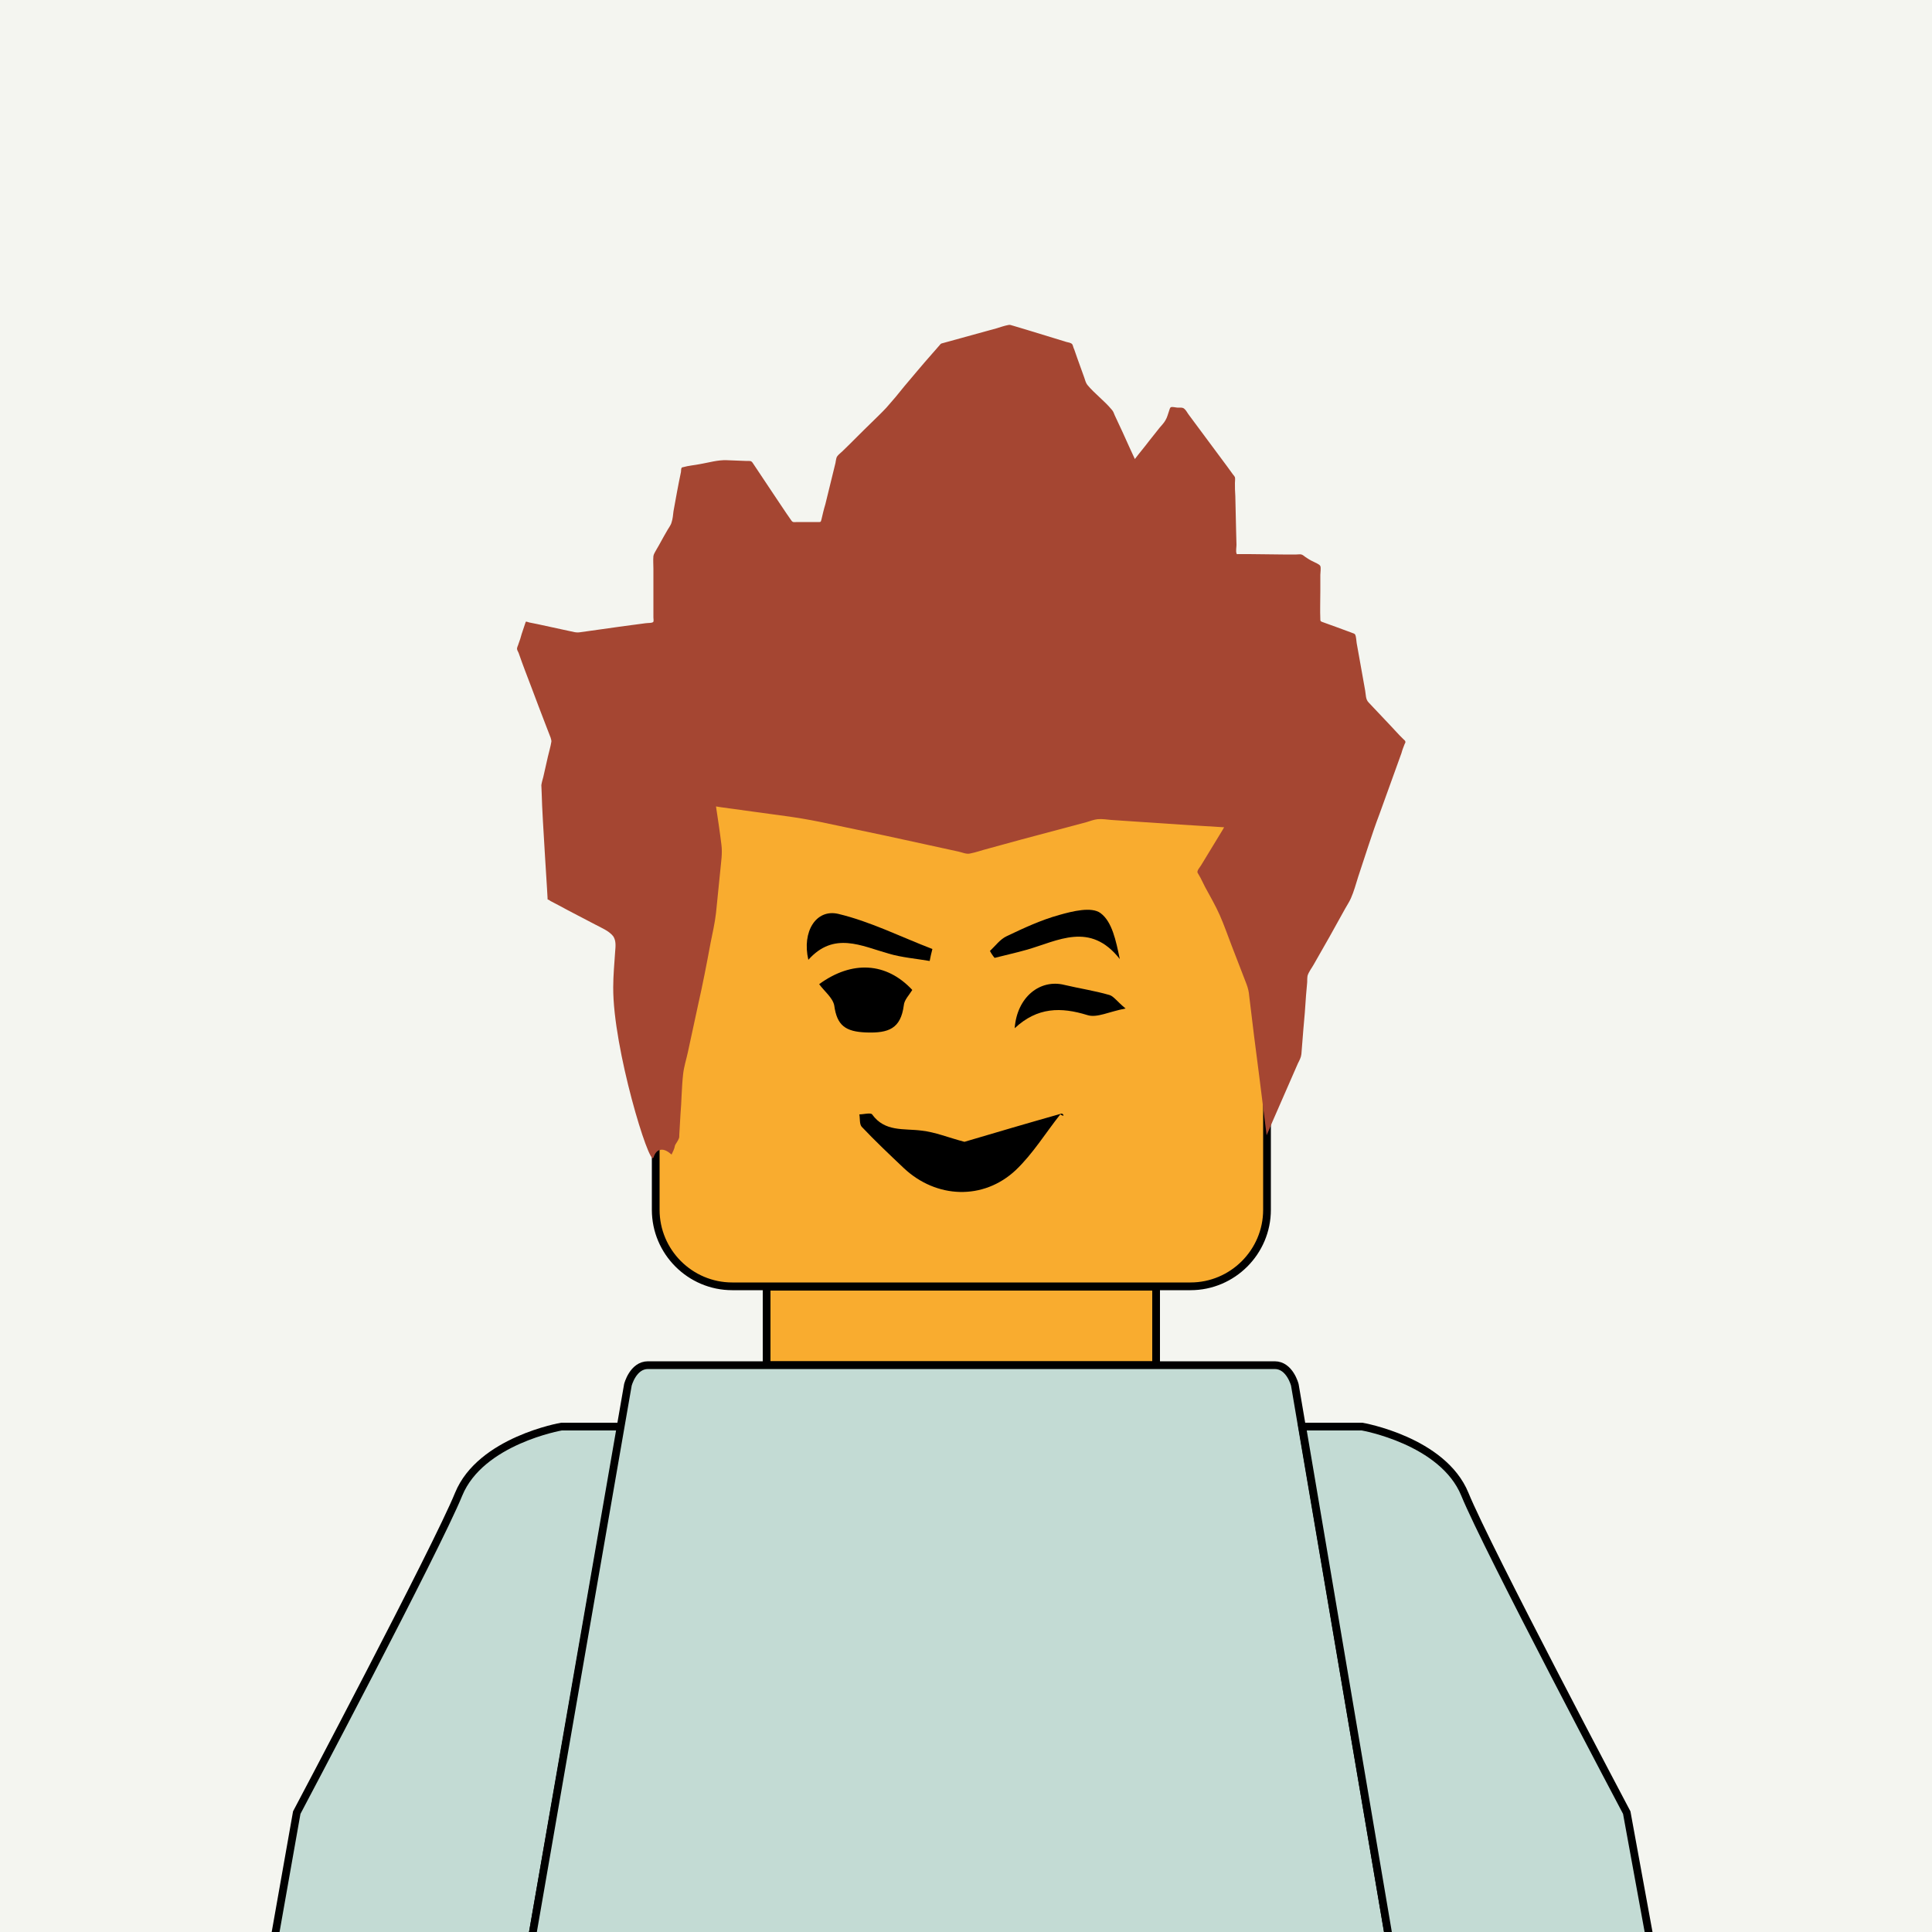
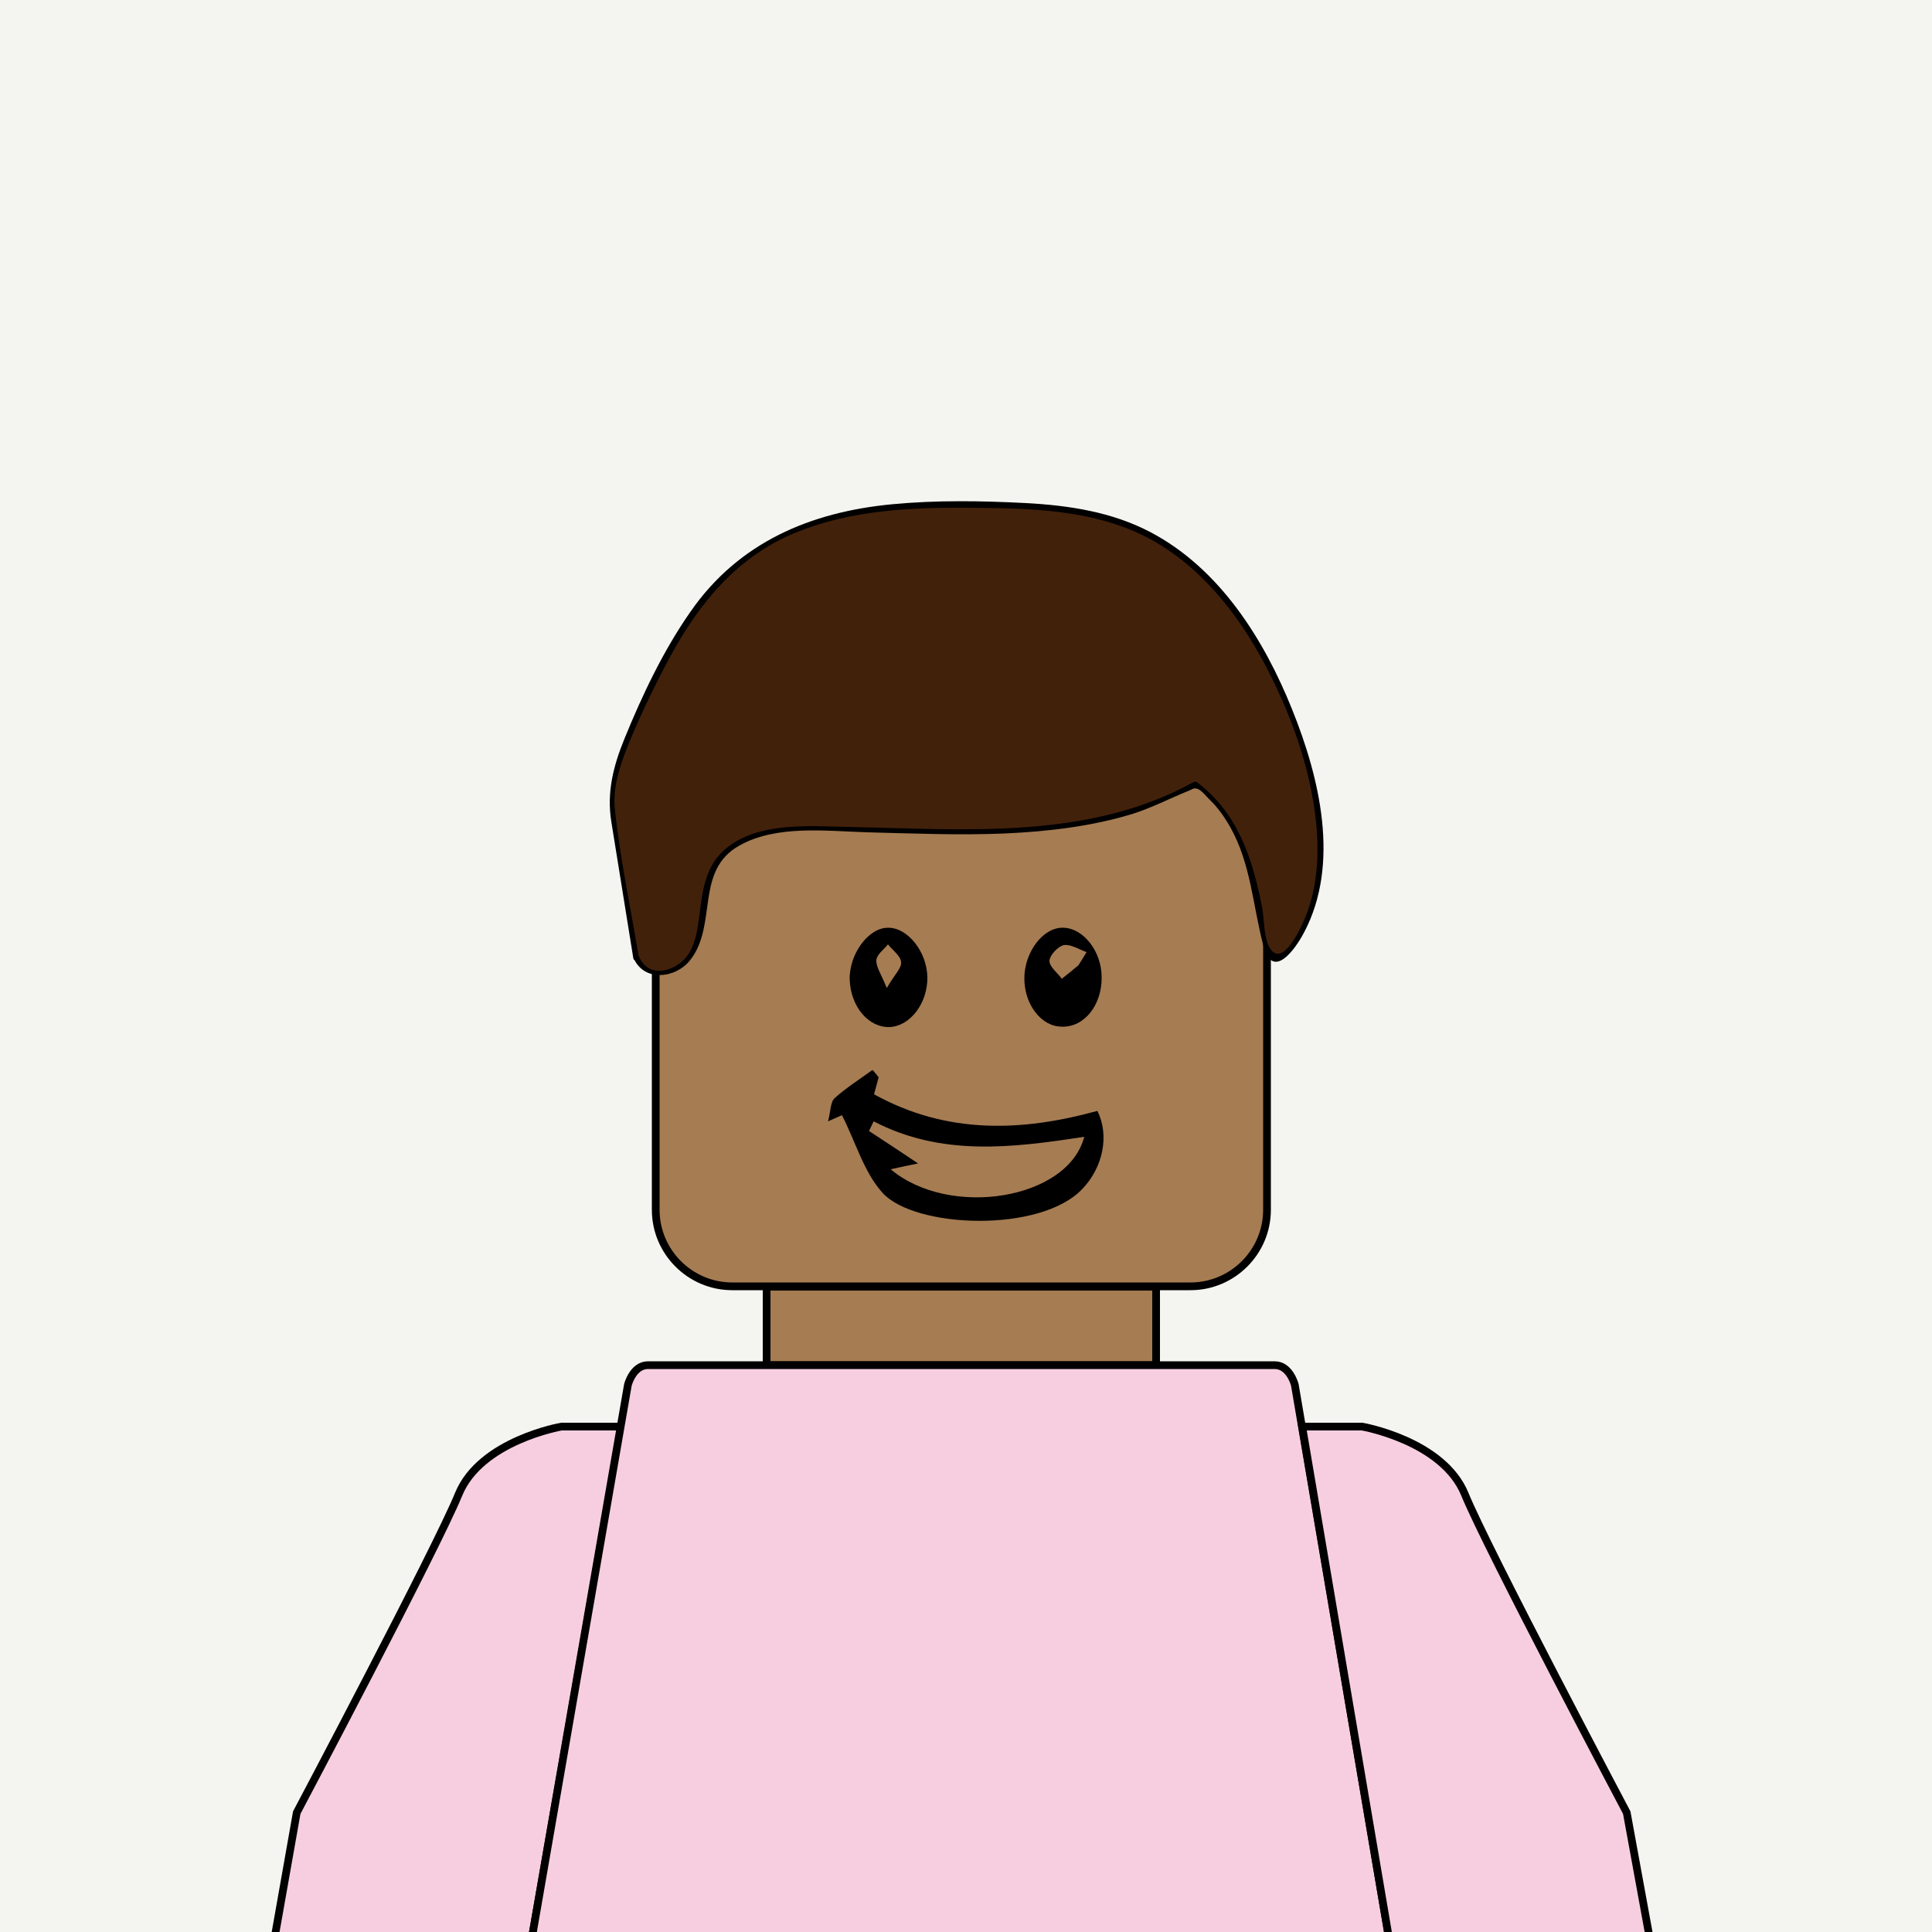
<svg xmlns="http://www.w3.org/2000/svg" version="1.1" id="Layer_1" x="0px" y="0px" viewBox="0 0 500 500" style="enable-background:new 0 0 500 500;" xml:space="preserve">
  <style type="text/css">
.background{fill:#F4F5F0;}
- .skin{fill:#f9ac2f;stroke:#000000;stroke-width:2;stroke-linecap:round;stroke-miterlimit:10;}
- .sweater{fill:#c3dbd4;stroke:#000000;stroke-width:2;stroke-linecap:round;stroke-miterlimit:10;}
+ .skin{fill:#a67c52;stroke:#000000;stroke-width:2;stroke-linecap:round;stroke-miterlimit:10;}
+ .sweater{fill:#f7cee0;stroke:#000000;stroke-width:2;stroke-linecap:round;stroke-miterlimit:10;}
.eyes{stroke:#000000;stroke-width:2;stroke-miterlimit:10;}
.mouth{fill:none;stroke:#000000;stroke-width:2;stroke-linecap:round;stroke-miterlimit:10;}
- .hair{fill:#a54632;}
- frankenstein/face/face1.svg</style>
+ .hair{fill:#42210b;}
+ /face</style>
  <rect x="0" class="background" width="500" height="500" />
  <g>
    <path class="skin" d="M327.9,313.1c0,10.9-8.9,19.8-19.8,19.8H189.5c-10.9,0-19.8-8.9-19.8-19.8v-98.4c0-10.9,8.9-19.8,19.8-19.8   h118.6c10.9,0,19.8,8.9,19.8,19.8V313.1z" />
  </g>
  <rect x="198.4" y="333" class="skin" width="100.8" height="20.3" />
  <g>
    <path class="sweater" d="M145.3,369.2c0,0-20.9,3.6-26.6,17.5c-5.7,14-41.9,82.4-41.9,82.4l-6,33.9c0.4-2.7,66.6,0,66.6,0l23.4-133.8   H145.3z" />
  </g>
  <path class="sweater" d="M335.1,358.4c0,0-1.3-5.1-5.2-5.1s-81.1,0-81.1,0s-77.1,0-81.1,0c-3.9,0-5.2,5.1-5.2,5.1L137.4,503H249h110.7  L335.1,358.4z" />
  <g>
    <path class="sweater" d="M352.5,369.2c0,0,20.9,3.6,26.6,17.5c5.7,14,41.9,82.4,41.9,82.4l6.2,33.9c-0.4-2.7-67.5,0-67.5,0L337,369.2   H352.5z" />
  </g>
  <path class="skin" d="M284.8,194.4v-21.1c0-4.9-4-8.9-8.9-8.9h-54.4c-4.9,0-8.9,4-8.9,8.9v21.1H284.8z" />
  <g>
-     <path d="M249.6,295.5c8.1-2.4,16.6-4.9,25.1-7.3c0.4-0.1,1.1,1.1-0.3,0.2c-3.8,4.8-7.1,10.2-11.5,14.4c-8.4,7.9-20.6,7.4-29-0.5   c-3.7-3.5-7.4-7-10.9-10.7c-0.6-0.7-0.4-2.1-0.6-3.2c1.1,0,2.9-0.5,3.3,0c3.3,4.6,8.2,3.6,12.8,4.2   C242.1,293,245.4,294.4,249.6,295.5z" />
-     <path d="M212,254.7c8.5-6.2,17.4-5.7,24.1,1.5c-0.8,1.3-2.1,2.6-2.2,4c-0.8,6-3.9,7.2-9.7,7c-5.4-0.2-7.6-1.8-8.3-7   C215.5,258.2,213.3,256.5,212,254.7z" />
-     <path d="M256.2,246.1c1.4-1.3,2.6-3,4.3-3.8c4.4-2.1,8.9-4.2,13.6-5.5c3.5-1,8.4-2.2,10.7-0.5c3,2.2,4,7.1,5,11.9   c-7.7-9.8-16-4.7-24.1-2.4c-2.8,0.8-5.6,1.4-8.3,2.1C256.9,247.3,256.5,246.7,256.2,246.1z" />
-     <path d="M240.6,248.7c-3.5-0.6-7.2-0.9-10.6-1.9c-7.1-2-14.2-5.8-20.8,1.6c-1.7-7.3,2-13.2,7.7-11.9c8.4,2,16.3,6,24.4,9.1   C241,246.7,240.8,247.7,240.6,248.7z" />
-     <path d="M291.3,261c-4.3,0.8-7.4,2.5-9.9,1.7c-6.8-2.1-12.9-2.1-18.8,3.4c0.6-8.1,6.6-12.8,12.9-11.2c3.8,0.9,7.8,1.5,11.6,2.6   C288.2,257.8,289,259.1,291.3,261z" />
+     <path d="M227.4,278.8c-0.4,1.4-0.8,2.9-1.2,4.4c18.8,10.4,38.2,9.7,57.8,4.3c3.2,6.4,1.4,14.6-3.8,20.1   c-10.8,11.6-43.5,10.3-51.8,1.1c-4.8-5.3-6.9-13-10.5-20.1c0.1,0-1.2,0.5-3.6,1.6c0.7-2.7,0.6-5,1.7-6c3-2.7,6.5-4.9,9.8-7.3   C226.4,277.5,226.9,278.2,227.4,278.8z M280.6,294.2c-18.8,2.9-37,5.1-54.5-4c-0.4,0.8-0.8,1.7-1.2,2.5c4.3,2.8,8.5,5.6,12.7,8.4   c-2,0.4-4.3,0.9-7.1,1.5C245.7,315.4,276.4,310.5,280.6,294.2z" />
+     <path d="M240,252.9c0.1,6.7-4.4,12.6-9.7,12.9c-5.5,0.2-10.1-5.2-10.4-12.2c-0.2-6.7,4.9-13.6,10-13.5   C235,240.1,239.9,246.4,240,252.9z M229.5,255.7c2-3.5,3.9-5.2,3.7-6.7c-0.1-1.6-2.2-3.1-3.4-4.6c-1.1,1.4-2.9,2.6-3,4.1   C226.7,250.2,228,252,229.5,255.7z" />
+     <path d="M265.1,253.2c0-6.9,5-13.4,10.2-13.1c5.2,0.2,9.8,6.2,9.8,12.8c0.1,7.2-4.5,13-10.3,12.8   C269.5,265.7,265.1,260,265.1,253.2z M279.1,249.8c0.7-1.1,1.4-2.2,2.1-3.4c-2-0.7-4.1-2.1-5.9-1.8c-1.5,0.3-3.6,2.6-3.7,4   c-0.1,1.5,2,3.1,3.2,4.7C276.2,252.2,277.7,251,279.1,249.8z" />
  </g>
-   <path class="hair" d="M173.8,298.8c-0.8-0.7-1.9-1.5-3-1.2c-0.9,0.2-1.4,1.1-1.7,2c-1,2.5-10.5-28.3-10.4-44.1c0-3.1,0.3-6.1,0.5-9.2  c0.1-1.3,0.3-2.8-0.5-4c-1.1-1.4-3.1-2.2-4.6-3c-3.2-1.7-6.4-3.3-9.5-5c-0.7-0.4-1.4-0.7-2.1-1.1c-0.1-0.1-0.6-0.4-0.7-0.4  c0,0-0.1,0-0.1-0.1c0.2,1.5-1.4-21.4-1.5-27.1c0-0.8-0.1-1.7-0.1-2.4c0.1-0.7,0.3-1.4,0.5-2.1c0.4-1.8,0.8-3.5,1.2-5.3  c0.3-1.3,0.7-2.6,0.9-3.9c0-0.4-0.1-0.6-0.2-1c-0.4-1-0.8-2.1-1.2-3.1c-1.3-3.3-2.5-6.6-3.8-10c-1.1-2.9-2.2-5.7-3.2-8.6  c-0.1-0.4-0.5-0.9-0.5-1.3c0-0.4,0.3-0.9,0.4-1.3c0.3-0.8,0.6-1.7,0.8-2.5c0.3-0.8,0.5-1.6,0.8-2.4c0.1-0.2,0.2-0.7,0.3-0.8  c0.1-0.1,0.8,0.2,0.9,0.2c0.7,0.1,1.3,0.3,2,0.4c3.2,0.7,6.4,1.4,9.7,2.1c0.6,0.1,1,0.1,1.6,0c1.7-0.2,3.3-0.5,5-0.7  c2.1-0.3,4.3-0.6,6.4-0.9c1.8-0.2,3.6-0.5,5.3-0.7c0.5-0.1,1.9,0,2.1-0.4c0.1-0.3,0-0.8,0-1.1c0-0.6,0-1.3,0-1.9c0-1.8,0-3.5,0-5.3  c0-1.8,0-3.6,0-5.4c0-1.1-0.1-2.2,0-3.3c0.1-0.6,0.5-1.1,0.8-1.7c0.9-1.5,1.7-3.1,2.6-4.6c0.4-0.8,1.1-1.6,1.3-2.4  c0.3-0.9,0.4-2,0.5-2.9c0.6-3.3,1.2-6.7,1.9-10c0.1-0.3,0-0.9,0.2-1.2c0.1-0.2,0.1-0.1,0.4-0.2c1.4-0.4,2.9-0.5,4.4-0.8  c2.3-0.4,4.6-1.1,6.9-1c1.7,0.1,3.5,0.1,5.2,0.2c0.8,0,1.1-0.1,1.5,0.5c1.7,2.5,3.3,5,5,7.5c1.7,2.5,3.3,5,5,7.4  c0.4,0.6,0.8,0.4,1.5,0.4c1.7,0,3.5,0,5.2,0c0.9,0,0.9,0.1,1.1-0.7c0.3-1.3,0.6-2.6,1-3.9c0.8-3.4,1.7-6.8,2.5-10.2  c0.2-0.6,0.2-1.5,0.5-2.1c0.3-0.5,1-1,1.4-1.4c2.5-2.4,4.9-4.9,7.4-7.3c1.3-1.3,2.7-2.6,4-4c1.6-1.8,3.2-3.7,4.7-5.6  c2.3-2.7,4.6-5.5,7-8.2c0.7-0.8,1.4-1.6,2.1-2.4c0.3-0.4,0.4-0.4,0.8-0.5c2.9-0.8,5.8-1.6,8.7-2.4c1.7-0.5,3.4-0.9,5.1-1.4  c1-0.3,2.1-0.7,3.2-0.9c0.5-0.1,0.7,0.1,1.2,0.2c1.3,0.4,2.7,0.8,4,1.2c3.3,1,6.5,2,9.8,3c0.4,0.1,1.2,0.2,1.5,0.6  c0.2,0.3,0.3,1,0.5,1.3c0.3,0.8,0.5,1.5,0.8,2.3c0.6,1.7,1.2,3.3,1.8,5c0.2,0.6,0.4,1.4,0.8,1.9c1.9,2.3,4.4,4.1,6.3,6.4  c0.4,0.4,0.6,1,0.8,1.5c0.7,1.5,1.4,3,2.1,4.5c1,2.3,2.1,4.6,3.1,6.8c1.2-1.6,2.5-3.1,3.7-4.7c0.9-1.1,1.8-2.3,2.7-3.4  c0.5-0.6,1.1-1.2,1.5-1.9c0.5-0.8,0.7-1.8,1-2.6c0.1-0.3,0.2-0.7,0.4-0.8c0.4-0.2,1.4,0.1,1.8,0.1c0.6,0,1.3-0.1,1.7,0.3  c0.5,0.4,0.8,1.1,1.2,1.6c3.3,4.4,6.5,8.8,9.8,13.2c0.5,0.7,1.1,1.5,1.6,2.2c0.2,0.2,0.4,0.5,0.5,0.7c0.1,0.4,0,1.1,0,1.5  c0,1.1,0,2.2,0.1,3.4c0.1,2.9,0.1,5.9,0.2,8.8c0,1.3,0.1,2.6,0.1,3.8c0,0.6-0.2,1.6,0,2.2c0.1,0.3,0.1,0.2,0.5,0.2  c0.9,0,1.9,0,2.8,0c2.9,0,5.8,0.1,8.7,0.1c1.2,0,2.3,0,3.5,0c0.4,0,0.9-0.1,1.3,0c0.4,0.1,0.8,0.5,1.1,0.7c0.6,0.4,1.2,0.8,1.9,1.1  c0.5,0.3,1.7,0.7,1.9,1.2c0.2,0.5,0,1.7,0,2.3c0,1.4,0,2.8,0,4.2c0,2.4-0.1,4.9,0,7.3c0,0.5,0.1,0.5,0.6,0.7  c1.2,0.4,2.4,0.9,3.6,1.3c1.3,0.5,2.5,0.9,3.8,1.4c0.4,0.2,0.8,0.2,1,0.5c0.3,0.6,0.3,1.6,0.4,2.2c0.2,1.3,0.5,2.6,0.7,3.9  c0.5,2.8,1,5.6,1.5,8.4c0.2,1.1,0.1,2.3,0.9,3.1c1.7,1.8,3.5,3.7,5.2,5.5c0.9,1,1.9,2,2.8,3c0.3,0.3,0.7,0.7,1,1  c0.1,0.1,0.5,0.4,0.5,0.6c0.1,0.2-0.1,0.5-0.2,0.7c-0.3,0.8-0.6,1.5-0.8,2.3c-1.9,5.3-3.8,10.5-5.7,15.8c-1,2.6-1.9,5.3-2.8,8  c-0.9,2.7-1.8,5.5-2.7,8.2c-0.6,1.9-1.1,3.8-1.9,5.6c-0.4,0.9-1,1.8-1.5,2.7c-1.3,2.4-2.7,4.8-4,7.2c-1.4,2.4-2.7,4.8-4.1,7.2  c-0.5,0.9-1.3,1.9-1.6,2.9c-0.1,0.5-0.1,1.2-0.1,1.7c-0.1,1.1-0.2,2.3-0.3,3.4c-0.2,3-0.4,5.9-0.7,8.9c-0.2,2.1-0.3,4.2-0.5,6.3  c-0.1,0.9-0.5,1.6-0.9,2.4c-2.2,5-4.4,10.1-6.6,15.1c-0.5,1.2-1,2.4-1.5,3.5c-0.6-5.1-1.3-10.1-1.9-15.2c-0.9-6.9-1.8-13.9-2.6-20.8  c-0.1-1.2-0.3-2-0.7-3.1c-1.3-3.4-2.6-6.7-3.9-10.1c-1-2.6-1.9-5.2-3-7.7c-1.1-2.5-2.5-4.9-3.8-7.3c-0.4-0.8-0.8-1.6-1.2-2.4  c-0.2-0.4-0.6-1-0.8-1.4c-0.1-0.6,0.6-1.3,0.9-1.8c1.9-3.1,3.7-6.1,5.6-9.2c0.1-0.2,0.3-0.5,0.4-0.7c-3.8-0.2-7.6-0.5-11.4-0.7  c-5.9-0.4-11.9-0.8-17.8-1.2c-1.1-0.1-2.4-0.3-3.5-0.2c-1,0.1-2,0.5-3,0.8c-5.6,1.5-11.2,3-16.9,4.5c-2.8,0.8-5.6,1.5-8.4,2.3  c-1.6,0.4-3.2,1-4.8,1.3c-0.9,0.2-2-0.3-2.9-0.5c-2.9-0.6-5.8-1.3-8.7-1.9c-3.4-0.7-6.7-1.5-10.1-2.2c-5.7-1.2-11.4-2.4-17.1-3.6  c-3-0.6-5.9-1.1-8.9-1.5c-5.6-0.8-11.2-1.5-16.8-2.3c-0.4-0.1-0.8-0.1-1.2-0.2c0.5,3.3,1,6.6,1.4,9.9c0.3,2.3-0.1,4.5-0.3,6.8  c-0.4,3.6-0.7,7.3-1.1,10.9c-0.3,2.6-0.9,5.2-1.4,7.7c-1,5.4-2,10.6-3.2,15.9c-0.9,4.2-1.8,8.3-2.7,12.5c-0.4,1.8-1,3.7-1.2,5.5  c-0.4,3.5-0.4,7.1-0.7,10.6c-0.1,1.7-0.2,3.4-0.3,5.2c0,0.3,0,0.7-0.1,0.9c-0.2,0.6-0.7,1.2-1,1.8  C174.5,297.5,174.1,298.1,173.8,298.8z" />
+   <g>
+     <path class="hair" d="M164.7,247.6c1.4,4.4,7.9,5.2,11.5,2.3s4.9-7.7,5.5-12.2c0.6-4.5,0.8-9.3,3-13.3c4.8-8.7,16.5-10.1,26.4-10.1   c33.4,0.2,69.2,4.9,98.2-11.5l1.1,0.8c12.4,8.9,14.5,26,17.4,41c0.3,1.8,1.4,4.1,3.1,3.7c0.8-0.1,1.4-0.8,1.9-1.4   c12.9-15.5,9.8-38.7,3-57.7c-8-22.4-21.7-44.7-43.8-53.5c-11.2-4.4-23.4-5-35.4-5.3c-22.7-0.5-47.3,0.4-65,14.6   c-12.1,9.7-19.1,24.2-25.7,38.2c-3.7,7.9-7.5,16.1-7.7,24.9L164.7,247.6z" />
+     <g>
+       <path d="M164,248c2.7,6.2,10.9,5.2,14.6,0.5c7.2-9.1,1.1-23.2,12.8-29.7c9.7-5.4,22.5-3.7,33.1-3.4c11.9,0.3,23.7,0.8,35.6,0.3    c11-0.5,22.2-1.8,32.8-5c5.1-1.6,9.7-4,14.6-6c1.1-0.4,1.2-0.8,2.2-0.6c1.1,0.2,2.5,2,3.3,2.8c2.1,2,3.8,4.4,5.3,7    c5.5,9.7,5.9,20.5,8.7,31c2.4,8.9,8.2,0.8,10.5-3.6c9.4-17.8,4-40.1-3.1-57.7c-7.3-18.2-18.8-36.5-36.7-45.9    c-9.9-5.2-21-6.9-32.1-7.5c-11.5-0.6-23.2-0.8-34.7,0.3c-21.2,2-39.8,9.9-52.2,27.8c-7,10-12.5,21.6-17.1,32.9    c-2.9,7.1-4.6,13.9-3.4,21.4c1.9,11.8,3.8,23.6,5.7,35.4c0.2,1,1.6,0.5,1.4-0.4c-2.1-12.8-4.9-25.7-6.2-38.5    c-0.6-6.3,2.1-13.1,4.5-18.8c2.9-6.8,6.2-13.6,9.7-20.1c7.7-14.3,17.8-26.5,33.2-32.6c13.8-5.5,28.9-6.3,43.6-6.2    c16.2,0.1,33.5,0.3,48.1,8.4c12.7,7.1,22,18.9,28.8,31.5c6.8,12.7,12.1,27,13.6,41.5c0.8,8.1,0.4,16.5-2.6,24.1    c-1.1,2.9-5.9,13.5-9.2,8.7c-1.8-2.5-1.6-8-2.2-11c-2.5-12.6-6.3-24.3-16.9-32.2c-0.2-0.2-0.5-0.1-0.8,0    c-27.3,15.1-59.4,12.2-89.5,11.6c-10.3-0.2-23.8-1.4-32.1,6.1c-4.2,3.8-5.3,9.1-6,14.5c-0.6,4.1-0.8,8.6-3.1,12.3    c-2.8,4.3-10.2,6.8-12.8,0.7C164.9,246.3,163.6,247.1,164,248z" />
+     </g>
+   </g>
</svg>
